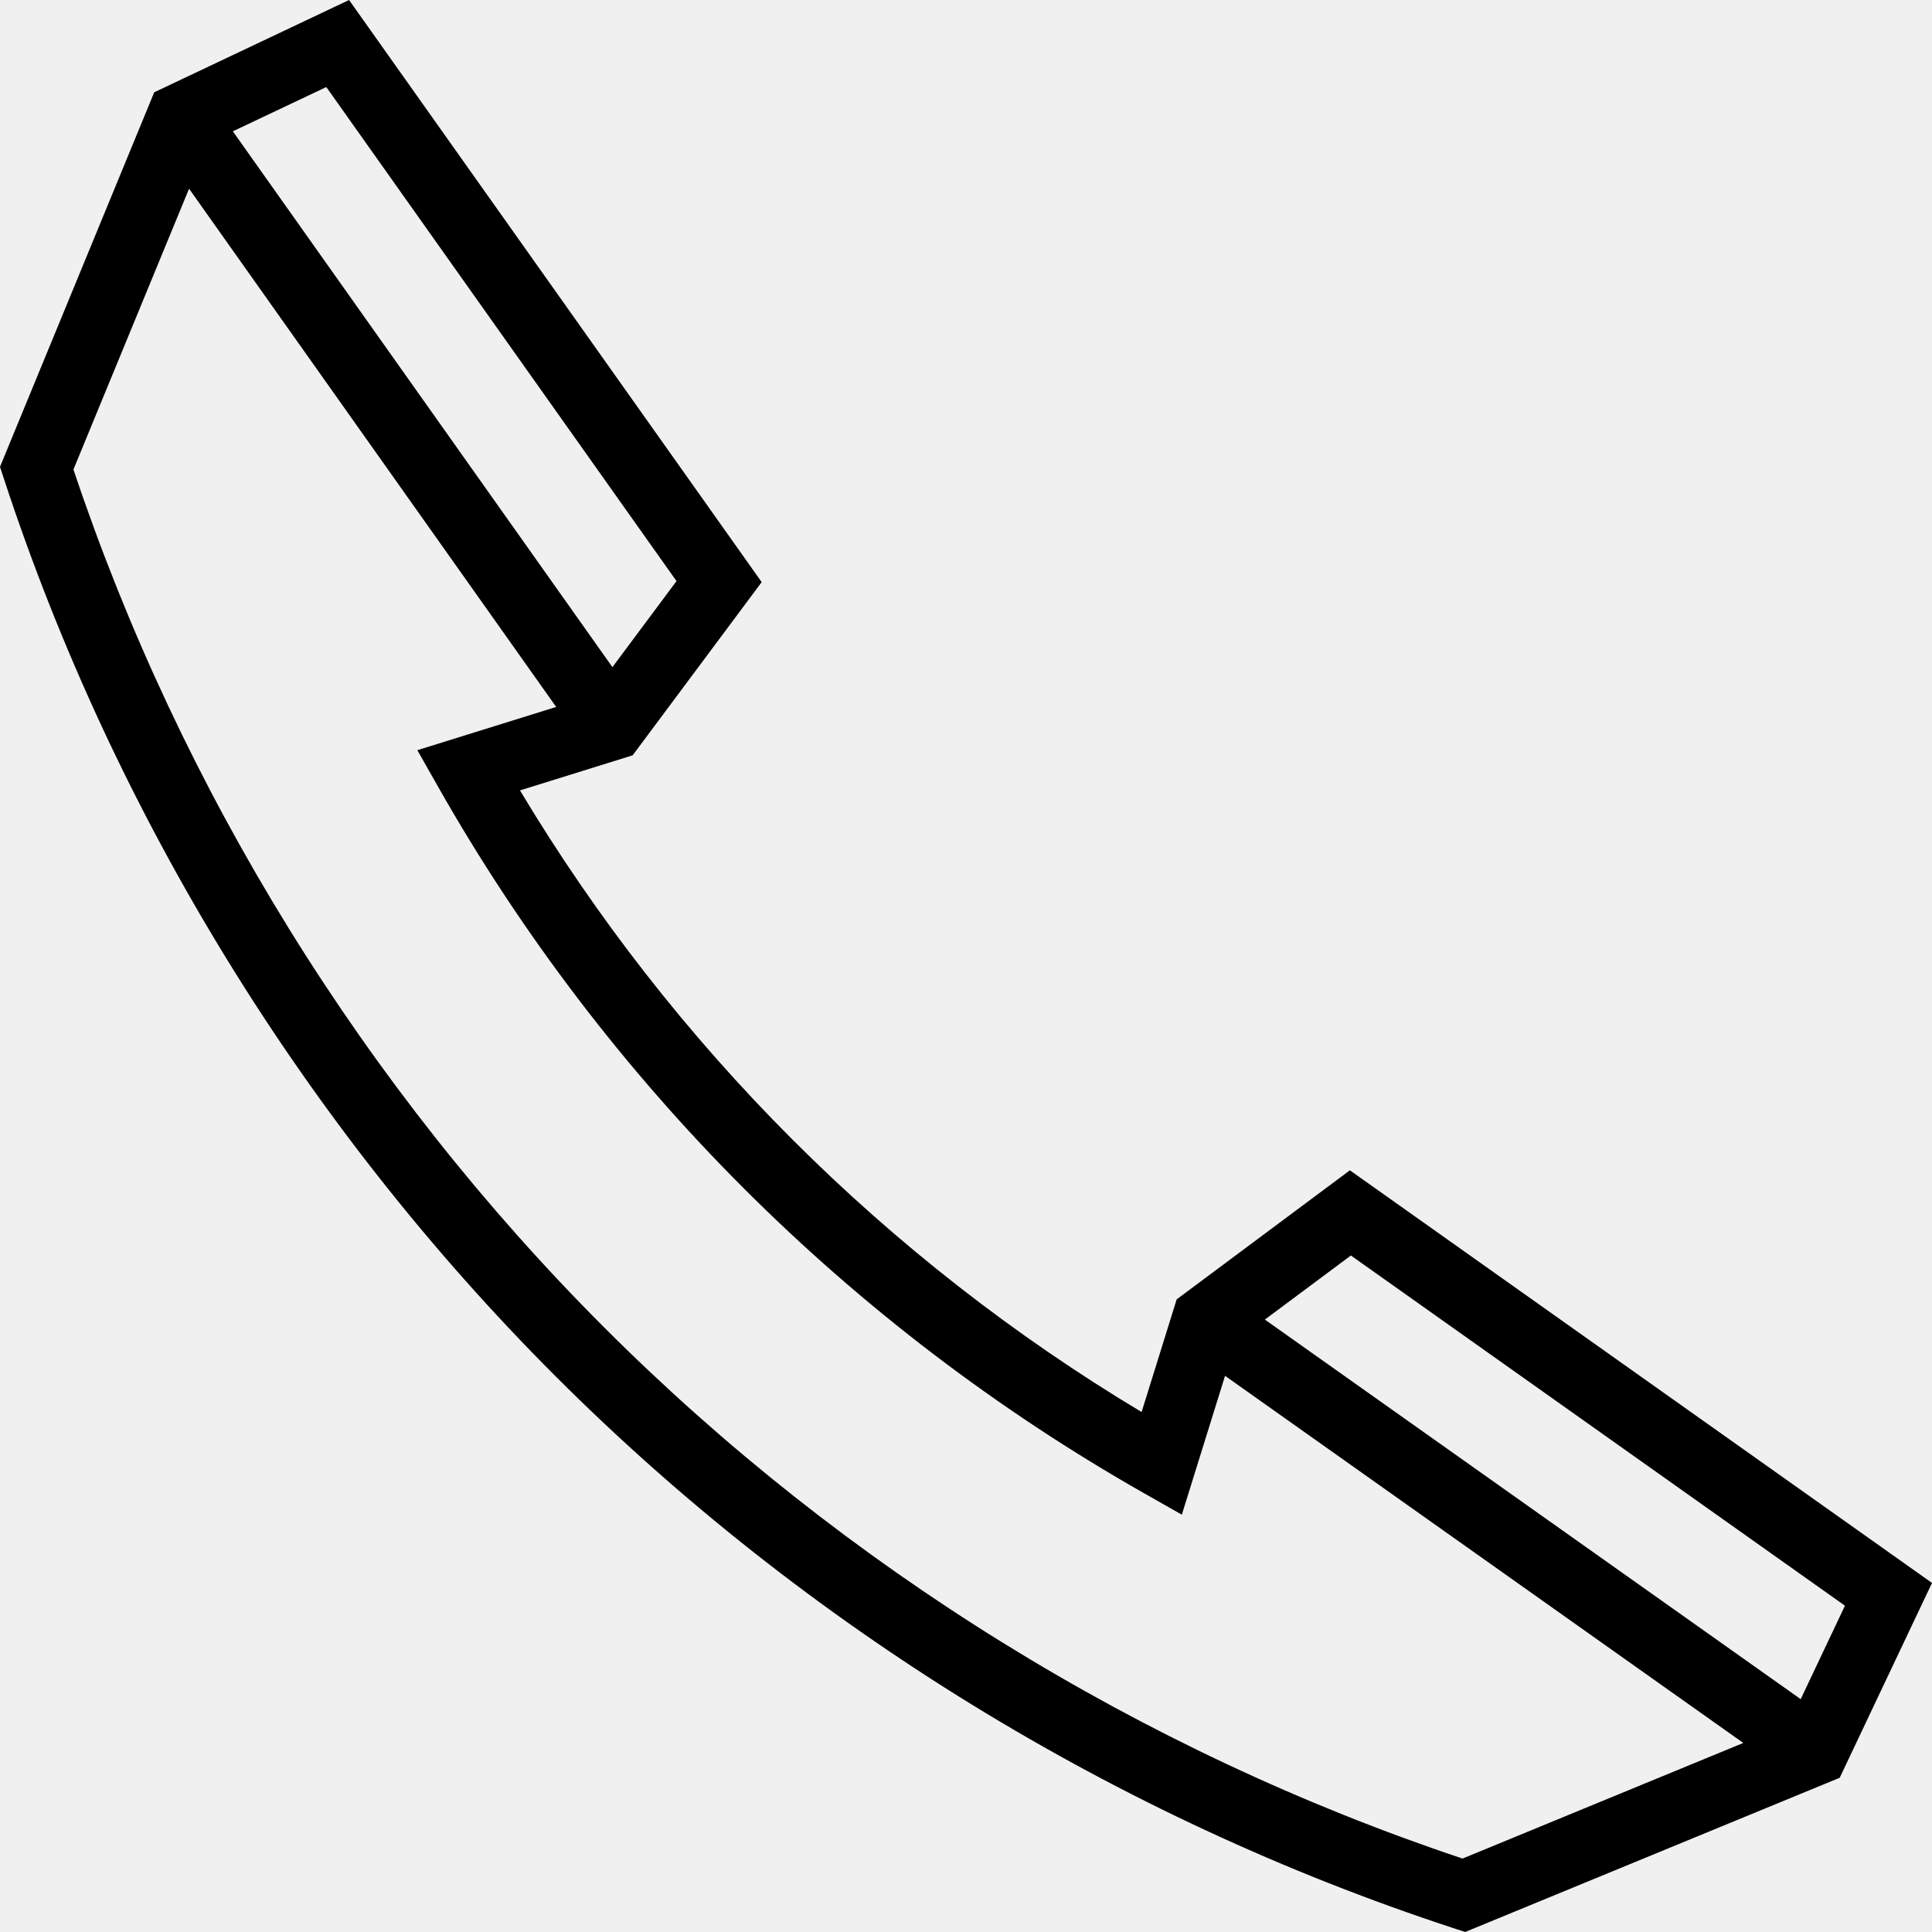
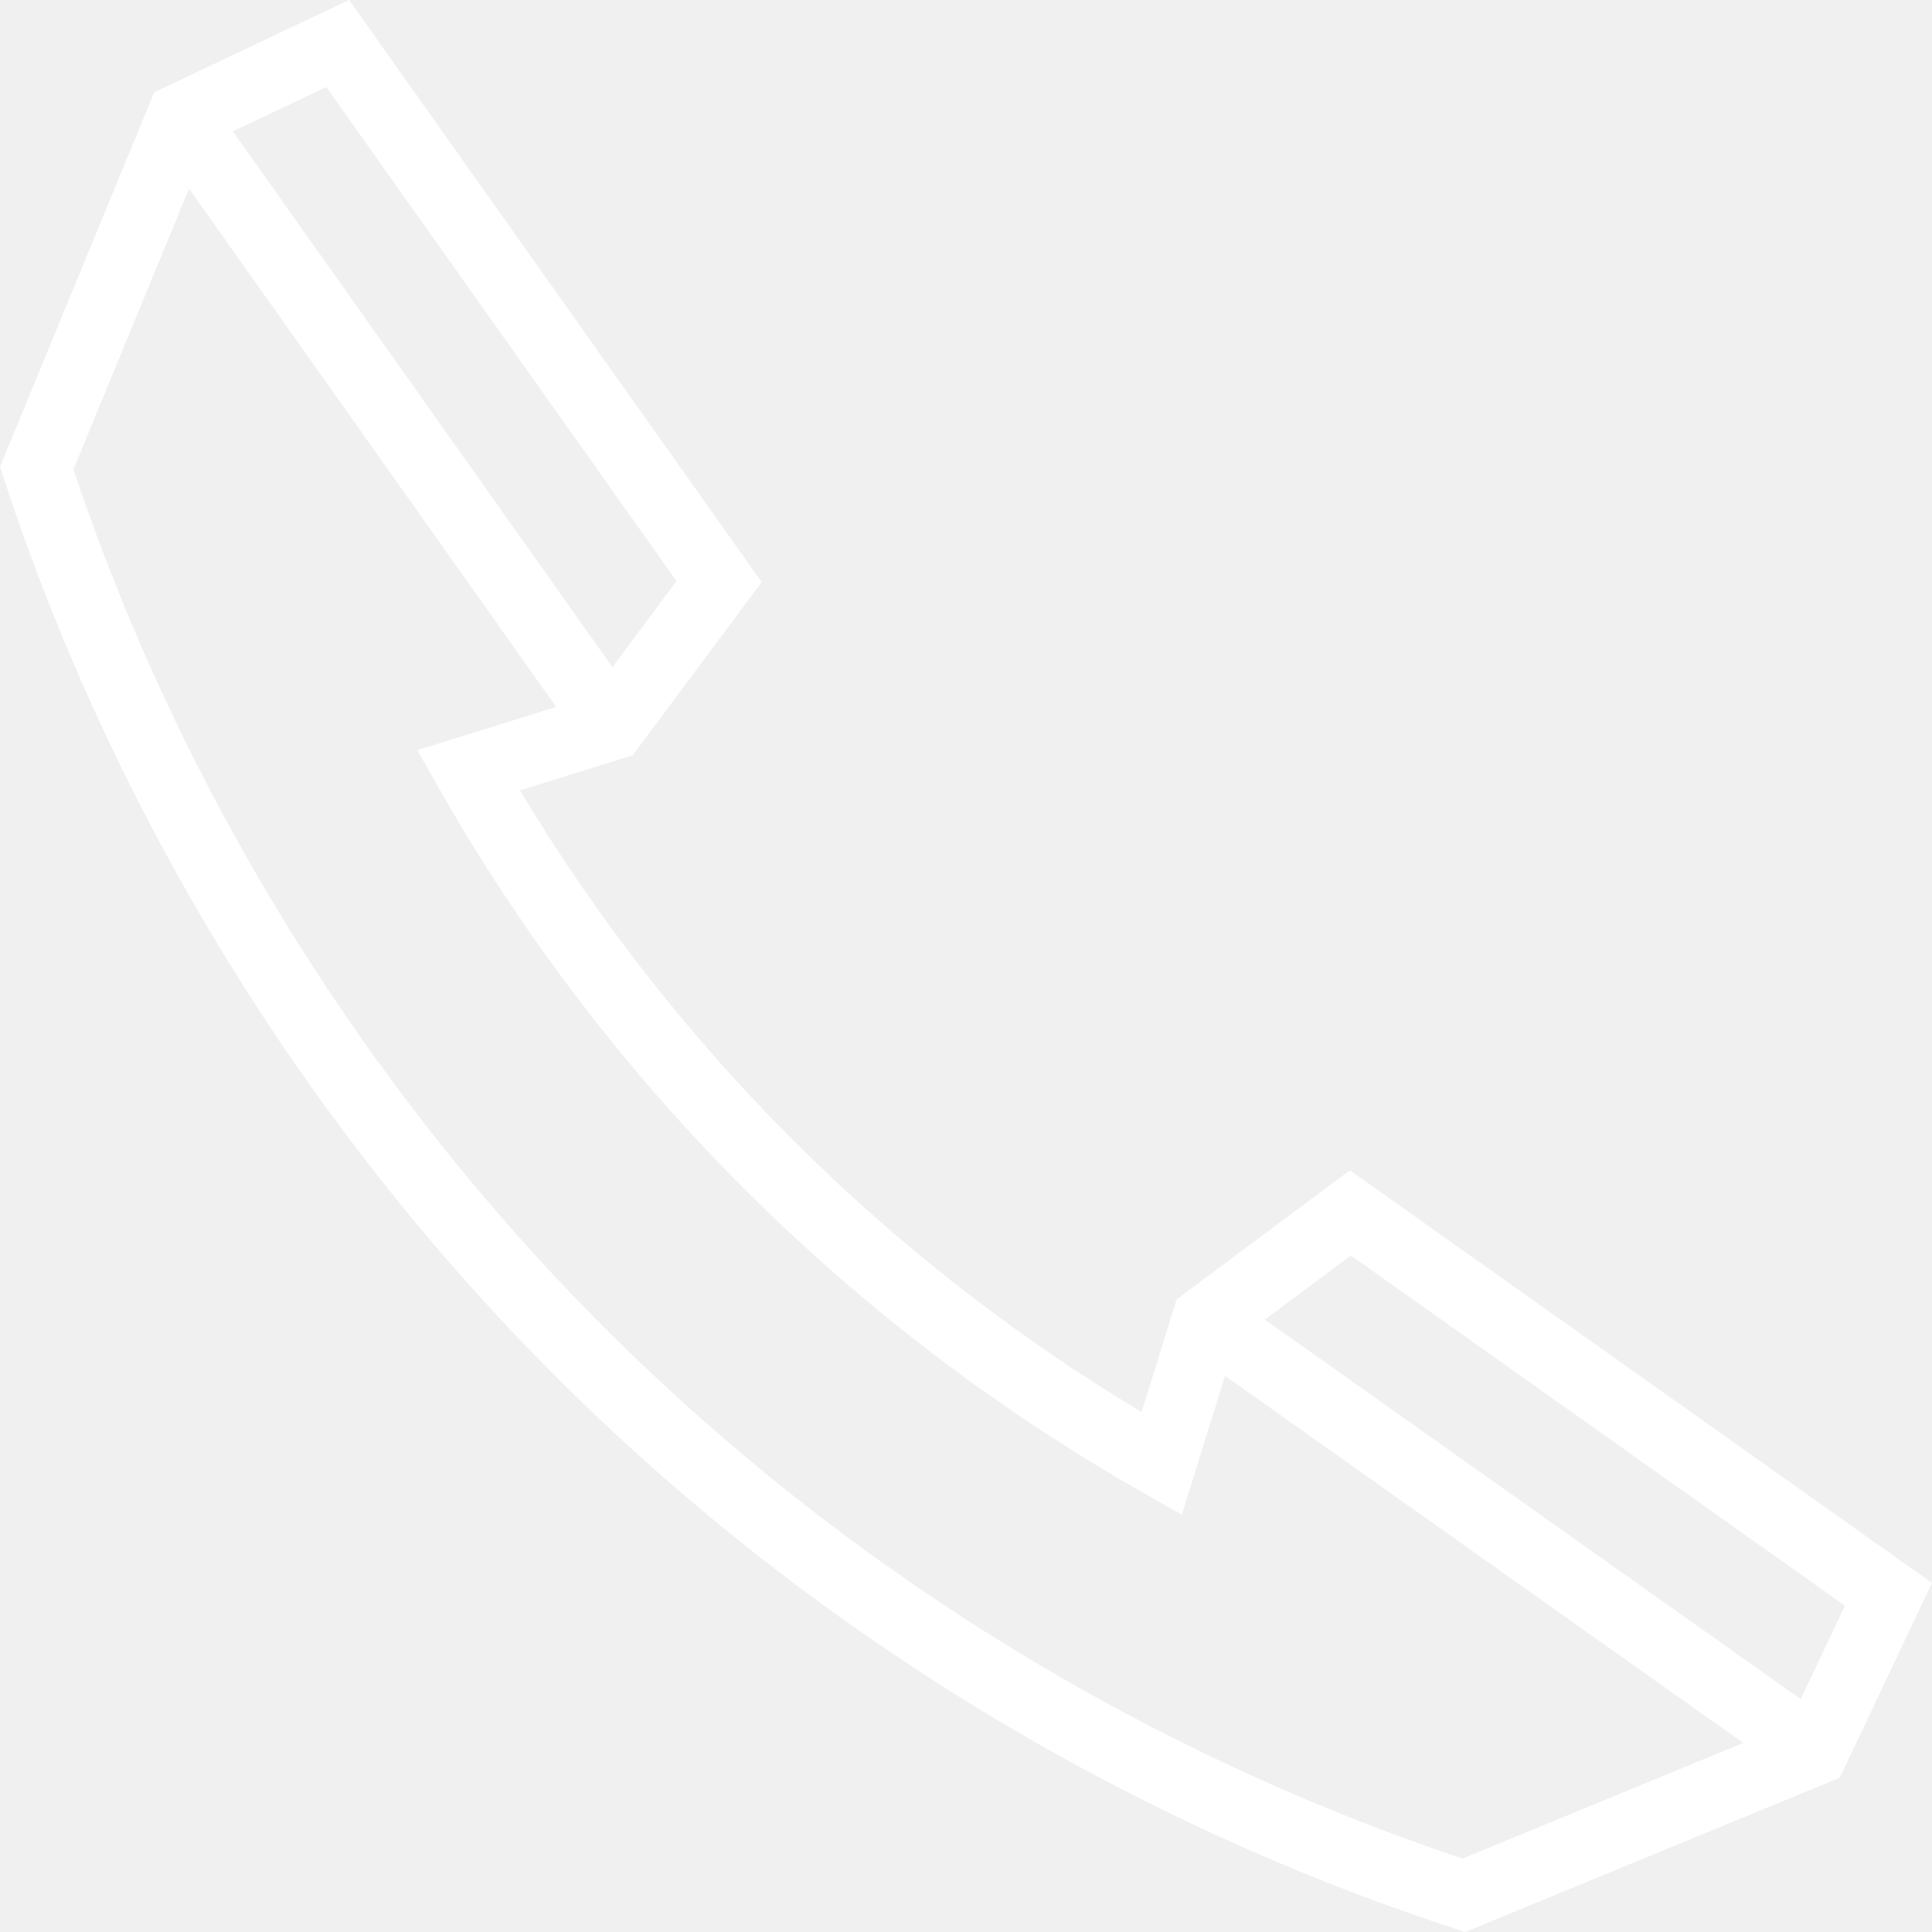
- <svg xmlns="http://www.w3.org/2000/svg" version="1.1" id="Capa_1" x="0px" y="0px" viewBox="0 0 420.514 420.514" style="enable-background:new 0 0 420.514 420.514;" xml:space="preserve">
+ <svg xmlns="http://www.w3.org/2000/svg" fill="#fff" version="1.1" id="Capa_1" x="0px" y="0px" viewBox="0 0 420.514 420.514" style="enable-background:new 0 0 420.514 420.514;" xml:space="preserve">
  <path d="M293.814,254.728l-37.701,28.083l-7.636,24.527c-55.525-33.273-102.028-79.776-135.301-135.301l24.527-7.636l28.083-37.701  L75.978,0L33.567,20.089L0,101.609l0.863,2.632c24.033,73.265,65.555,140.81,120.077,195.332  c54.522,54.522,122.067,96.044,195.332,120.077l2.632,0.863l81.521-33.567l20.088-42.41L293.814,254.728z M147.246,126.481  l-13.948,18.724L50.681,28.58l20.34-9.634L147.246,126.481z M318.327,404.53c-70.028-23.428-134.565-63.348-186.78-115.563  C79.332,236.752,39.412,172.215,15.985,102.186l25.164-61.113l79.908,112.801l-30.221,9.409l4.594,8.095  c36.402,64.154,89.554,117.306,153.708,153.708l8.096,4.594l9.408-30.221l112.801,79.907L318.327,404.53z M391.934,369.833  l-116.626-82.617l18.724-13.948l107.536,76.225L391.934,369.833z" />
  <g>
</g>
  <g>
</g>
  <g>
</g>
  <g>
</g>
  <g>
</g>
  <g>
</g>
  <g>
</g>
  <g>
</g>
  <g>
</g>
  <g>
</g>
  <g>
</g>
  <g>
</g>
  <g>
</g>
  <g>
</g>
  <g>
</g>
</svg>
